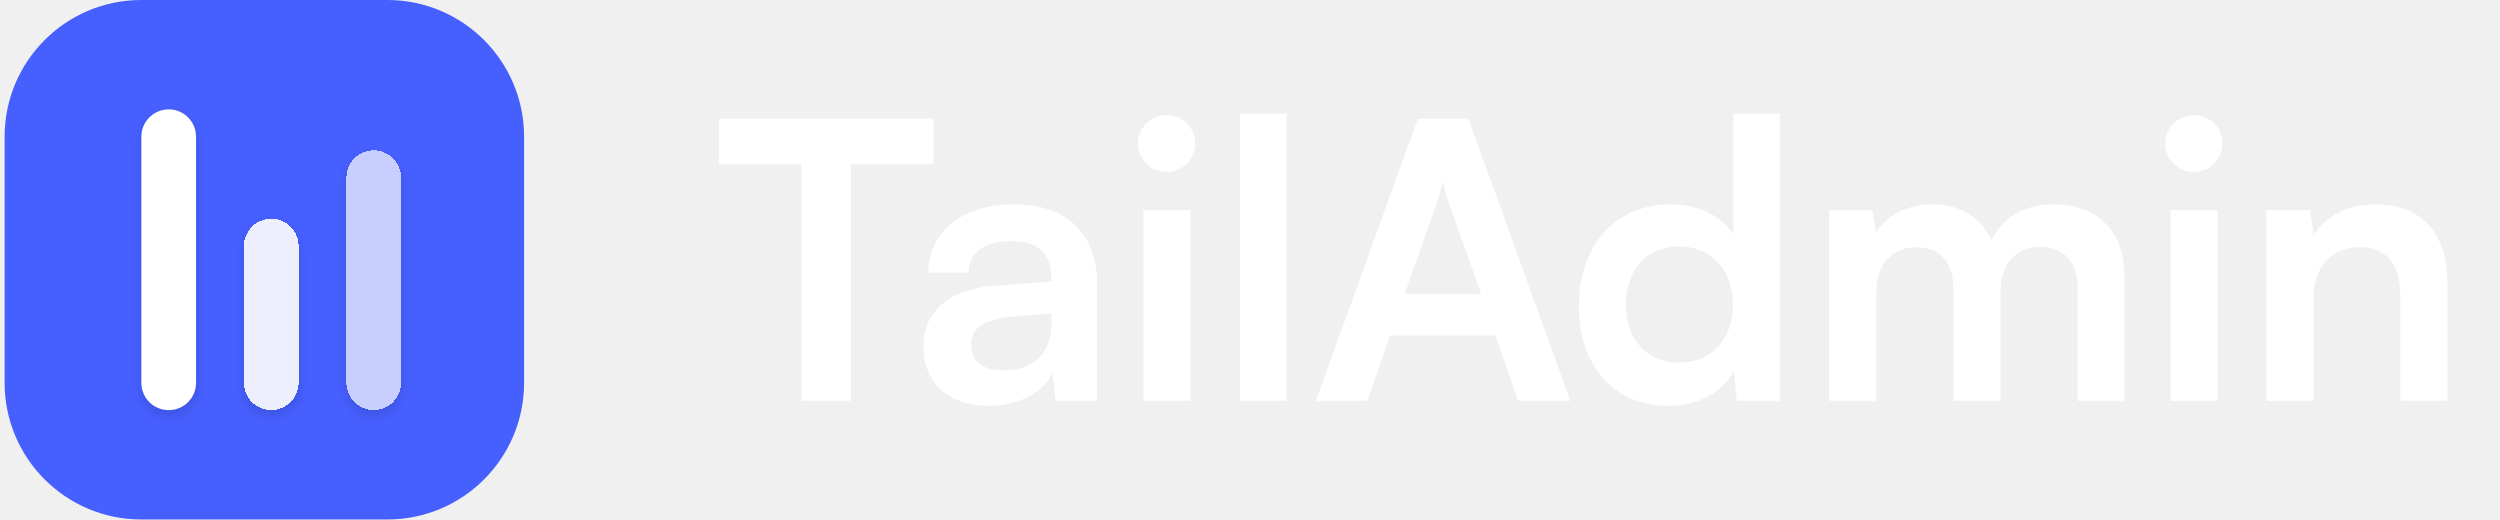
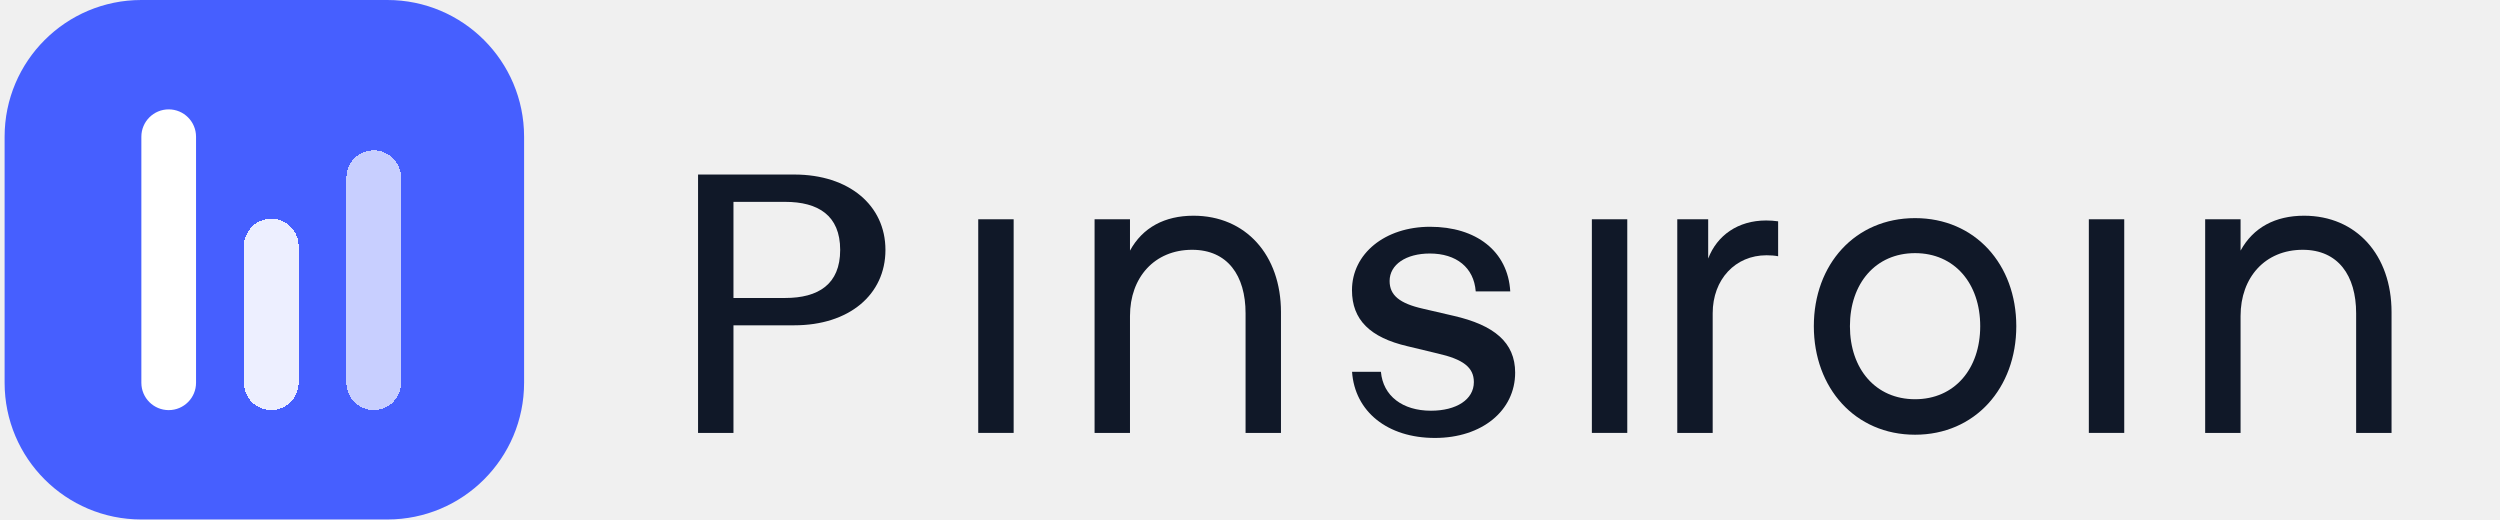
<svg xmlns="http://www.w3.org/2000/svg" width="231" height="48" viewBox="0 0 231 48" fill="none">
  <path d="M0.426 12.632C0.426 5.655 6.081 0 13.057 0H35.794C42.77 0 48.426 5.655 48.426 12.632V35.368C48.426 42.345 42.77 48 35.794 48H13.057C6.081 48 0.426 42.345 0.426 35.368V12.632Z" fill="#465FFF" />
  <g filter="url(#filter0_d_3903_56743)">
    <path d="M13.062 12.632C13.062 11.237 14.193 10.106 15.588 10.106C16.983 10.106 18.114 11.237 18.114 12.632V35.369C18.114 36.764 16.983 37.895 15.588 37.895C14.193 37.895 13.062 36.764 13.062 35.369V12.632Z" fill="white" />
  </g>
  <g filter="url(#filter1_d_3903_56743)">
    <path d="M22.539 22.735C22.539 21.34 23.67 20.209 25.065 20.209C26.461 20.209 27.592 21.34 27.592 22.735V35.367C27.592 36.762 26.461 37.893 25.065 37.893C23.67 37.893 22.539 36.762 22.539 35.367V22.735Z" fill="white" fill-opacity="0.9" shape-rendering="crispEdges" />
  </g>
  <g filter="url(#filter2_d_3903_56743)">
    <path d="M32.008 16.419C32.008 15.024 33.139 13.893 34.534 13.893C35.929 13.893 37.06 15.024 37.06 16.419V35.366C37.06 36.761 35.929 37.893 34.534 37.893C33.139 37.893 32.008 36.761 32.008 35.366V16.419Z" fill="white" fill-opacity="0.7" shape-rendering="crispEdges" />
  </g>
-   <path d="M66.426 15.172H74.058V37.036H78.624V15.172H86.257V10.964H66.426V15.172Z" fill="white" />
-   <path d="M91.352 37.5C94.098 37.5 96.488 36.252 97.237 34.433L97.558 37.036H101.375V26.336C101.375 21.45 98.45 18.882 93.706 18.882C88.927 18.882 85.788 21.378 85.788 25.195H89.497C89.497 23.34 90.924 22.27 93.492 22.27C95.704 22.27 97.13 23.233 97.13 25.623V26.015L91.851 26.407C87.678 26.729 85.324 28.762 85.324 32.007C85.324 35.324 87.607 37.5 91.352 37.5ZM92.779 34.219C90.817 34.219 89.747 33.434 89.747 31.829C89.747 30.402 90.781 29.511 93.492 29.261L97.166 28.976V29.903C97.166 32.614 95.454 34.219 92.779 34.219Z" fill="white" />
-   <path d="M107.825 15.886C109.252 15.886 110.429 14.709 110.429 13.246C110.429 11.784 109.252 10.643 107.825 10.643C106.327 10.643 105.15 11.784 105.15 13.246C105.15 14.709 106.327 15.886 107.825 15.886ZM105.649 37.036H110.001V19.417H105.649V37.036Z" fill="white" />
-   <path d="M118.883 37.036V10.5H114.568V37.036H118.883Z" fill="white" />
-   <path d="M126.337 37.036L128.441 31.009H138.179L140.283 37.036H145.098L135.682 10.964H131.009L121.593 37.036H126.337ZM132.757 18.739C133.007 18.026 133.221 17.241 133.328 16.742C133.399 17.277 133.649 18.061 133.863 18.739L136.859 27.157H129.797L132.757 18.739Z" fill="white" />
-   <path d="M154.165 37.5C156.84 37.5 159.122 36.323 160.192 34.29L160.478 37.036H164.472V10.5H160.157V21.664C159.051 19.916 156.875 18.882 154.414 18.882C149.1 18.882 145.89 22.805 145.89 28.298C145.89 33.755 149.064 37.5 154.165 37.5ZM155.128 33.505C152.096 33.505 150.241 31.294 150.241 28.155C150.241 25.017 152.096 22.77 155.128 22.77C158.159 22.77 160.121 24.981 160.121 28.155C160.121 31.33 158.159 33.505 155.128 33.505Z" fill="white" />
-   <path d="M173.359 37.036V27.049C173.359 24.196 175.035 22.841 177.104 22.841C179.172 22.841 180.492 24.16 180.492 26.622V37.036H184.843V27.049C184.843 24.16 186.448 22.805 188.553 22.805C190.621 22.805 191.977 24.125 191.977 26.657V37.036H196.292V25.516C196.292 21.45 193.938 18.882 189.658 18.882C186.983 18.882 184.915 20.201 184.023 22.235C183.096 20.201 181.241 18.882 178.566 18.882C176.034 18.882 174.25 20.023 173.359 21.485L173.002 19.417H169.007V37.036H173.359Z" fill="white" />
-   <path d="M202.74 15.886C204.167 15.886 205.344 14.709 205.344 13.246C205.344 11.784 204.167 10.643 202.74 10.643C201.242 10.643 200.065 11.784 200.065 13.246C200.065 14.709 201.242 15.886 202.74 15.886ZM200.564 37.036H204.916V19.417H200.564V37.036Z" fill="white" />
-   <path d="M213.763 37.036V27.549C213.763 24.695 215.403 22.841 218.078 22.841C220.325 22.841 221.788 24.267 221.788 27.228V37.036H226.139V26.194C226.139 21.628 223.856 18.882 219.434 18.882C217.044 18.882 214.904 19.916 213.798 21.7L213.442 19.417H209.411V37.036H213.763Z" fill="white" />
-   <defs>
-     <filter id="filter0_d_3903_56743" x="12.062" y="9.606" width="7.053" height="29.79" filterUnits="userSpaceOnUse" color-interpolation-filters="sRGB">
-       <feFlood flood-opacity="0" result="BackgroundImageFix" />
-       <feColorMatrix in="SourceAlpha" type="matrix" values="0 0 0 0 0 0 0 0 0 0 0 0 0 0 0 0 0 0 127 0" result="hardAlpha" />
-       <feOffset dy="0.5" />
-       <feGaussianBlur stdDeviation="0.5" />
-       <feComposite in2="hardAlpha" operator="out" />
-       <feColorMatrix type="matrix" values="0 0 0 0 0 0 0 0 0 0 0 0 0 0 0 0 0 0 0.12 0" />
-       <feBlend mode="normal" in2="BackgroundImageFix" result="effect1_dropShadow_3903_56743" />
-       <feBlend mode="normal" in="SourceGraphic" in2="effect1_dropShadow_3903_56743" result="shape" />
-     </filter>
-     <filter id="filter1_d_3903_56743" x="21.539" y="19.709" width="7.053" height="19.684" filterUnits="userSpaceOnUse" color-interpolation-filters="sRGB">
-       <feFlood flood-opacity="0" result="BackgroundImageFix" />
-       <feColorMatrix in="SourceAlpha" type="matrix" values="0 0 0 0 0 0 0 0 0 0 0 0 0 0 0 0 0 0 127 0" result="hardAlpha" />
-       <feOffset dy="0.5" />
-       <feGaussianBlur stdDeviation="0.5" />
-       <feComposite in2="hardAlpha" operator="out" />
-       <feColorMatrix type="matrix" values="0 0 0 0 0 0 0 0 0 0 0 0 0 0 0 0 0 0 0.12 0" />
-       <feBlend mode="normal" in2="BackgroundImageFix" result="effect1_dropShadow_3903_56743" />
-       <feBlend mode="normal" in="SourceGraphic" in2="effect1_dropShadow_3903_56743" result="shape" />
-     </filter>
-     <filter id="filter2_d_3903_56743" x="31.008" y="13.393" width="7.053" height="26" filterUnits="userSpaceOnUse" color-interpolation-filters="sRGB">
-       <feFlood flood-opacity="0" result="BackgroundImageFix" />
-       <feColorMatrix in="SourceAlpha" type="matrix" values="0 0 0 0 0 0 0 0 0 0 0 0 0 0 0 0 0 0 127 0" result="hardAlpha" />
-       <feOffset dy="0.5" />
-       <feGaussianBlur stdDeviation="0.5" />
-       <feComposite in2="hardAlpha" operator="out" />
-       <feColorMatrix type="matrix" values="0 0 0 0 0 0 0 0 0 0 0 0 0 0 0 0 0 0 0.12 0" />
-       <feBlend mode="normal" in2="BackgroundImageFix" result="effect1_dropShadow_3903_56743" />
-       <feBlend mode="normal" in="SourceGraphic" in2="effect1_dropShadow_3903_56743" result="shape" />
-     </filter>
-   </defs>
+   <path d="M64.5 16.127H73.395C78.423 16.127 81.815 18.953 81.815 23.093C81.815 27.232 78.451 30.058 73.395 30.058H67.772V40H64.5V16.127ZM67.772 27.533H72.548C75.595 27.533 77.633 26.286 77.633 23.093C77.633 19.899 75.595 18.652 72.548 18.652H67.772V27.533Z" fill="#101828" />
+   <path d="M90.389 20.261H93.661V40H90.389V20.261Z" fill="#101828" />
+   <path d="M101.139 20.261H104.411V23.158C105.577 21.02 107.621 19.932 110.276 19.932C115.102 19.932 118.362 23.556 118.362 28.843V40H115.09V28.94C115.09 25.466 113.43 23.081 110.155 23.081C106.674 23.081 104.411 25.637 104.411 29.192V40H101.139V20.261Z" fill="#101828" />
+   <path d="M127.597 34.353C127.792 36.587 129.599 37.95 132.218 37.95C134.572 37.95 136.185 36.919 136.185 35.304C136.185 33.938 135.184 33.19 132.802 32.653L130.043 31.989C126.611 31.188 124.923 29.56 124.923 26.815C124.923 23.441 127.967 20.954 132.142 20.954C136.388 20.954 139.332 23.2 139.548 26.926H136.357C136.189 24.72 134.567 23.425 132.115 23.425C129.922 23.425 128.4 24.444 128.4 25.964C128.4 27.27 129.304 28.037 131.501 28.529L134.292 29.177C138.076 30.039 140 31.651 140 34.433C140 37.932 136.945 40.466 132.585 40.466C128.206 40.466 125.183 38.035 124.93 34.353H127.597Z" fill="#101828" />
+   <path d="M147.088 20.261H150.36V40H147.088V20.261Z" fill="#101828" />
+   <path d="M157.836 20.261V23.89C158.651 21.759 160.58 20.372 163.188 20.372C163.554 20.372 163.934 20.398 164.299 20.45V23.676C163.964 23.613 163.604 23.587 163.223 23.587C160.347 23.587 158.252 25.809 158.252 28.95V40H154.98V20.261H157.836Z" fill="#101828" />
+   <path d="M167.598 30.139C167.598 24.43 171.408 20.154 176.952 20.154C182.496 20.154 186.306 24.43 186.306 30.139C186.306 35.849 182.496 40.168 176.952 40.168C171.408 40.168 167.598 35.849 167.598 30.139ZM182.972 30.139C182.972 26.192 180.6 23.39 176.952 23.39C173.304 23.39 170.933 26.192 170.933 30.139C170.933 34.086 173.304 36.889 176.952 36.889C180.6 36.889 182.972 34.086 182.972 30.139Z" fill="#101828" />
+   <path d="M193.008 20.261H196.28V40H193.008V20.261Z" fill="#101828" />
+   <path d="M203.757 20.261H207.029V23.158C208.195 21.02 210.238 19.932 212.894 19.932C217.719 19.932 220.979 23.556 220.979 28.843V40H217.707V28.94C217.707 25.466 216.048 23.081 212.772 23.081C209.292 23.081 207.029 25.637 207.029 29.192V40H203.757V20.261Z" fill="#101828" />
</svg>
